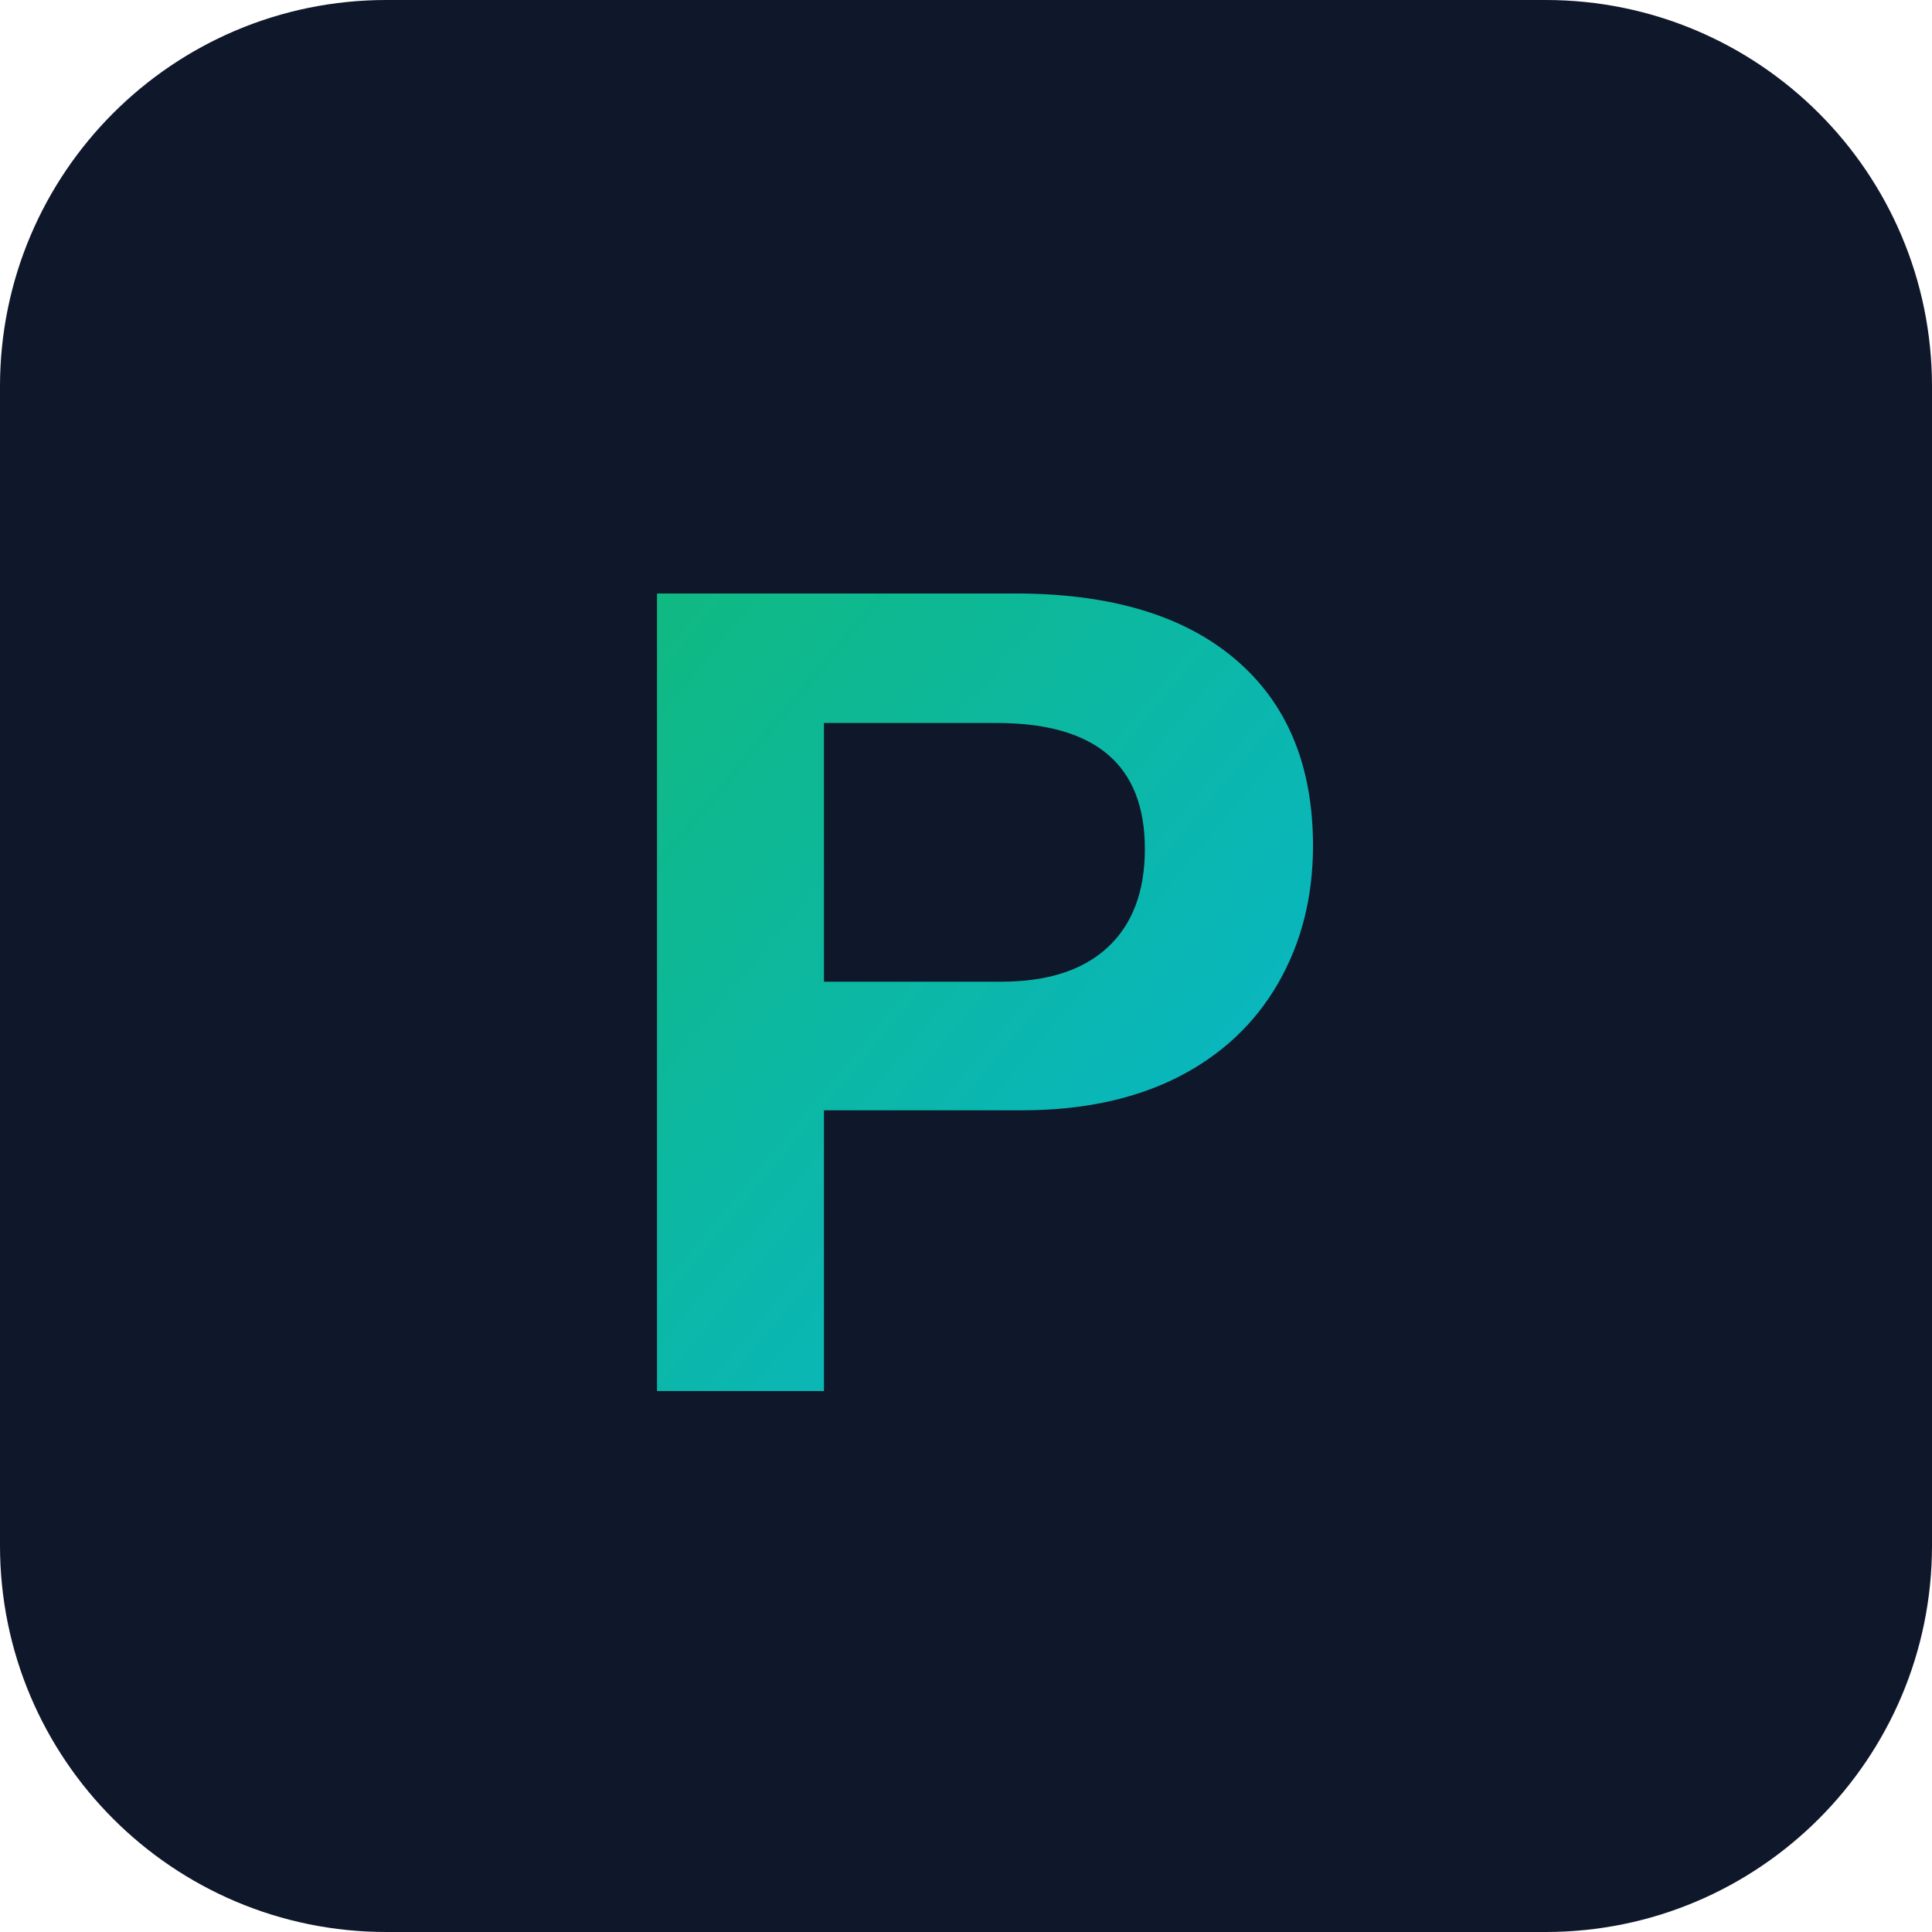
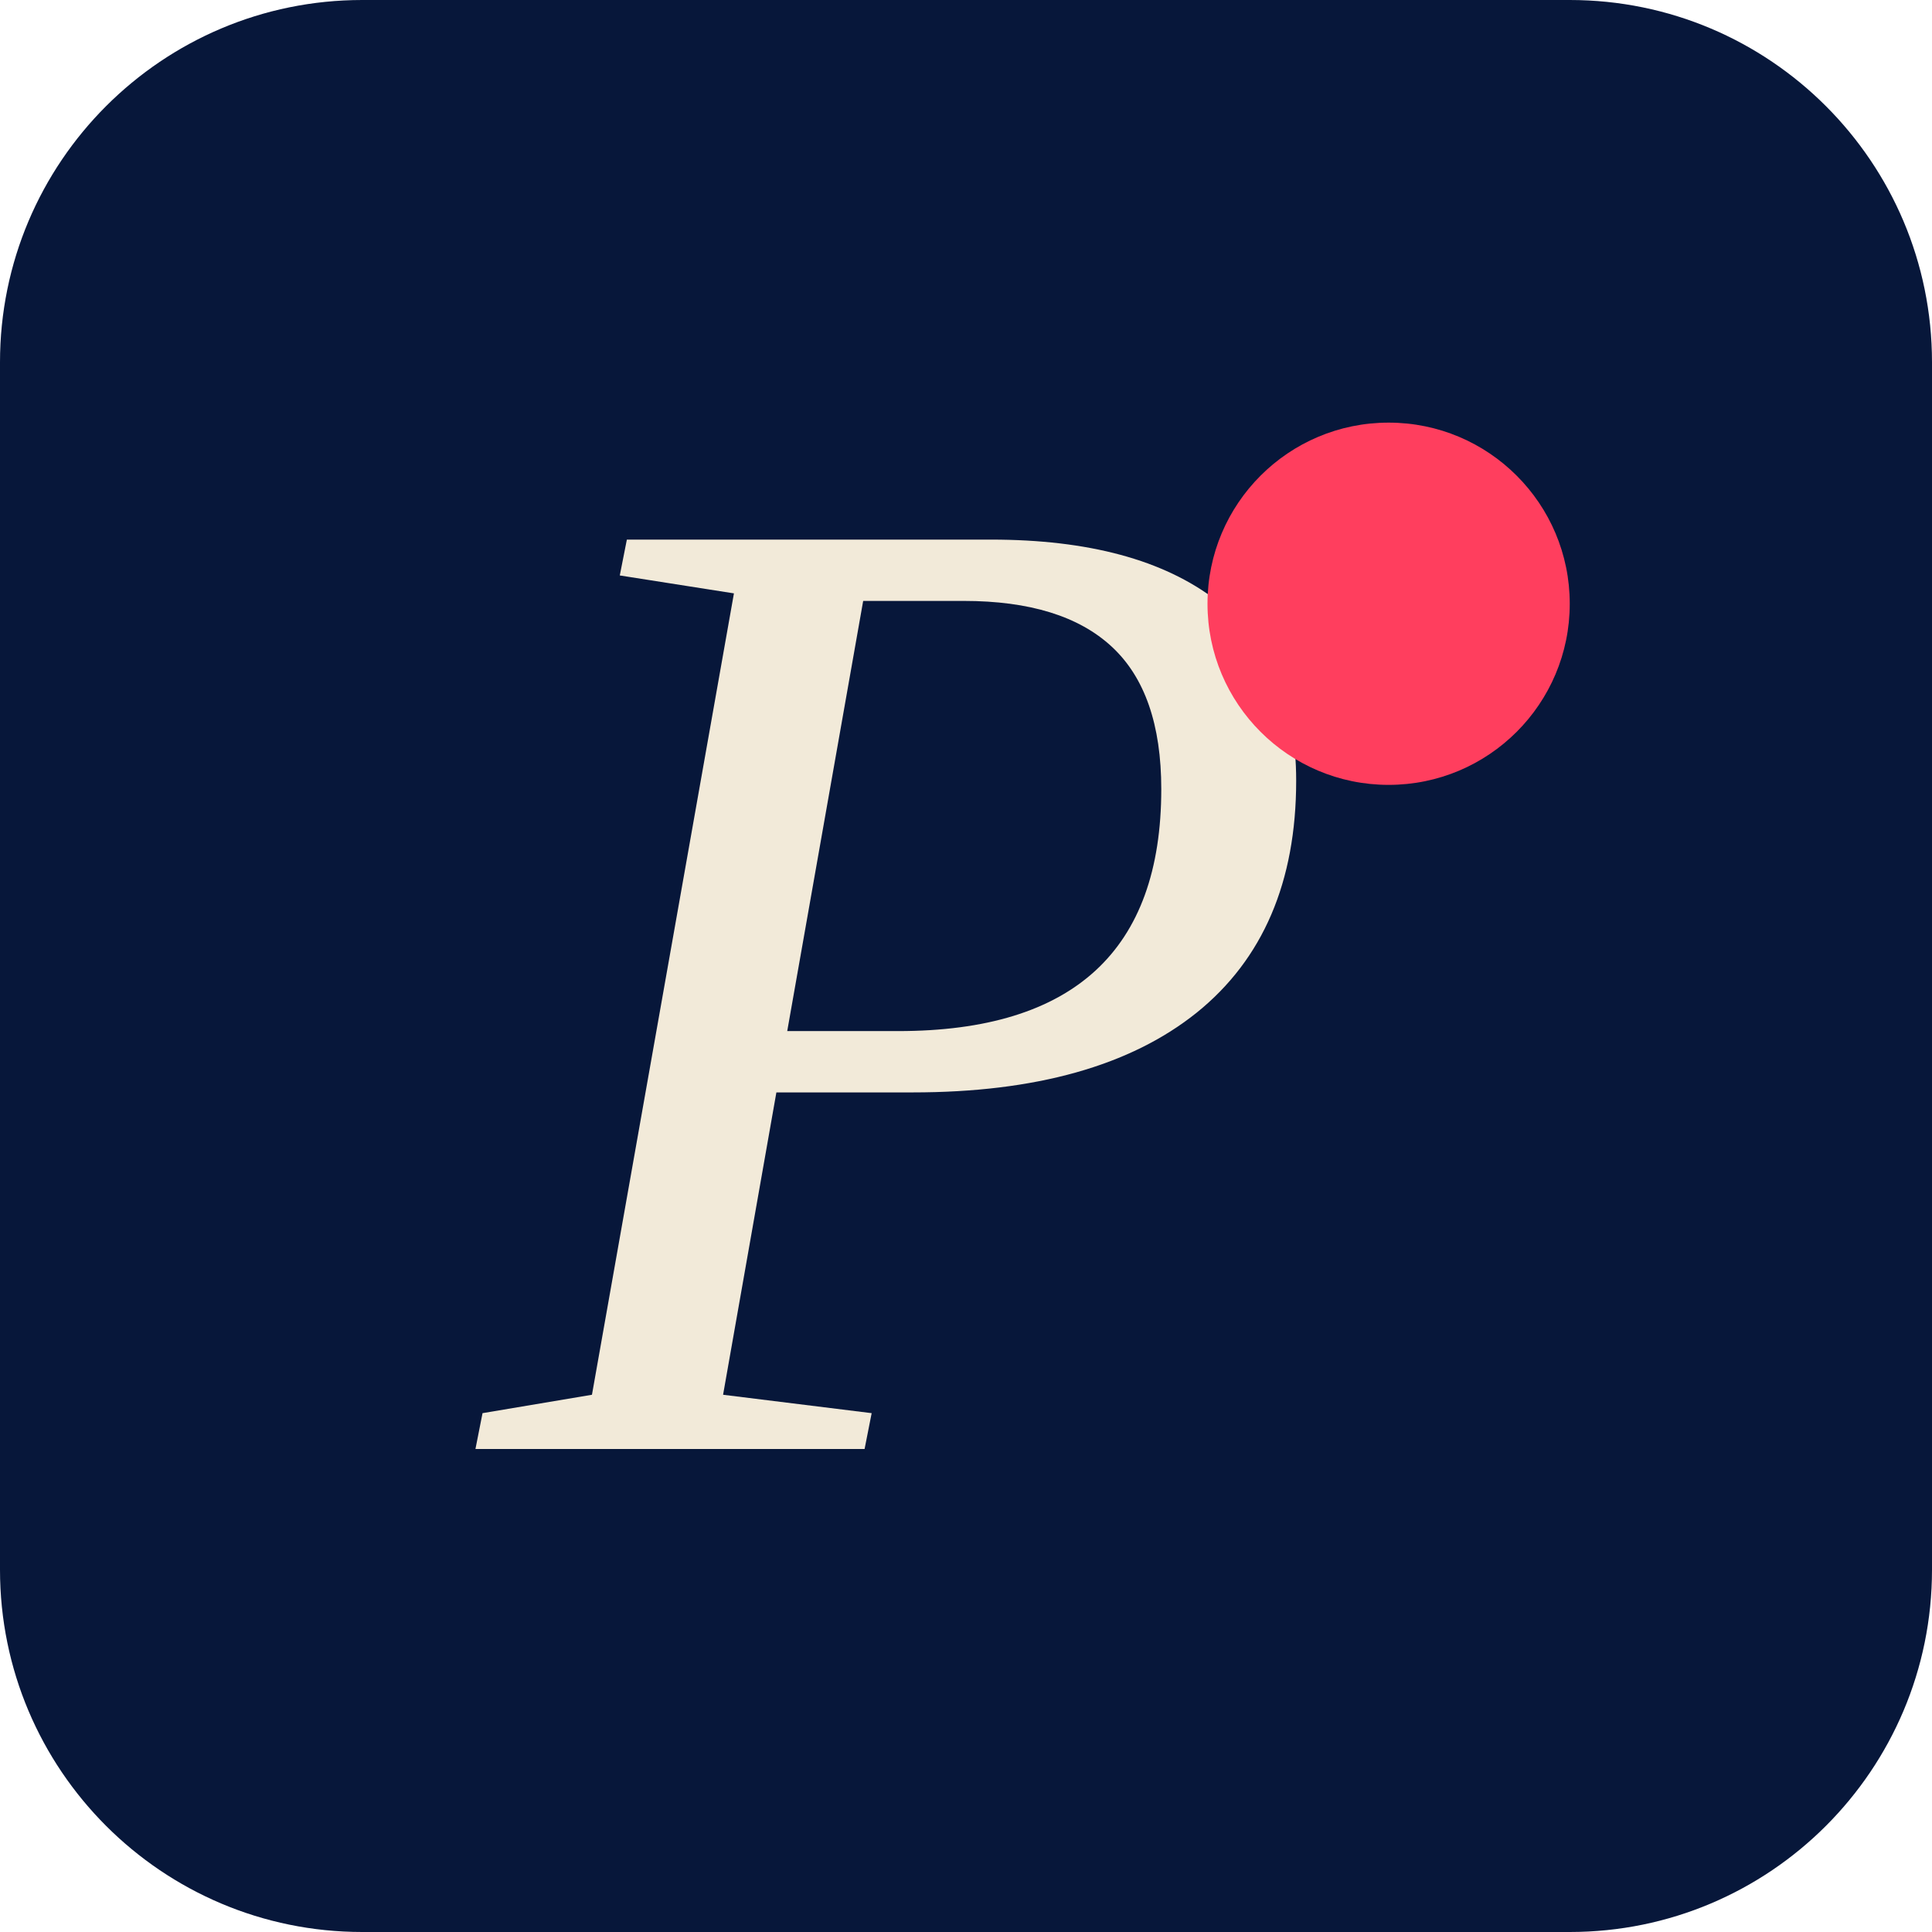
- <svg xmlns="http://www.w3.org/2000/svg" viewBox="0 0 100 100">
-   <defs>
-     <linearGradient id="grad" x1="0%" y1="0%" x2="100%" y2="100%">
-       <stop offset="0%" style="stop-color:#10b981;stop-opacity:1" />
-       <stop offset="100%" style="stop-color:#06b6d4;stop-opacity:1" />
-     </linearGradient>
-   </defs>
-   <rect width="100" height="100" rx="20" fill="#0f172a" />
-   <text x="50" y="72" font-family="Arial, sans-serif" font-size="60" font-weight="bold" fill="url(#grad)" text-anchor="middle">P</text>
+ <svg xmlns="http://www.w3.org/2000/svg" viewBox="0 0 64 64" width="64" height="64">
+   <rect width="64" height="64" rx="12" fill="#07173A" />
+   <text x="16" y="48" font-family="Georgia, 'Times New Roman', serif" font-size="46" font-style="italic" font-weight="400" fill="#F2EAD9">P</text>
+   <circle cx="46" cy="20" r="6" fill="#FF3E5E" />
</svg>
